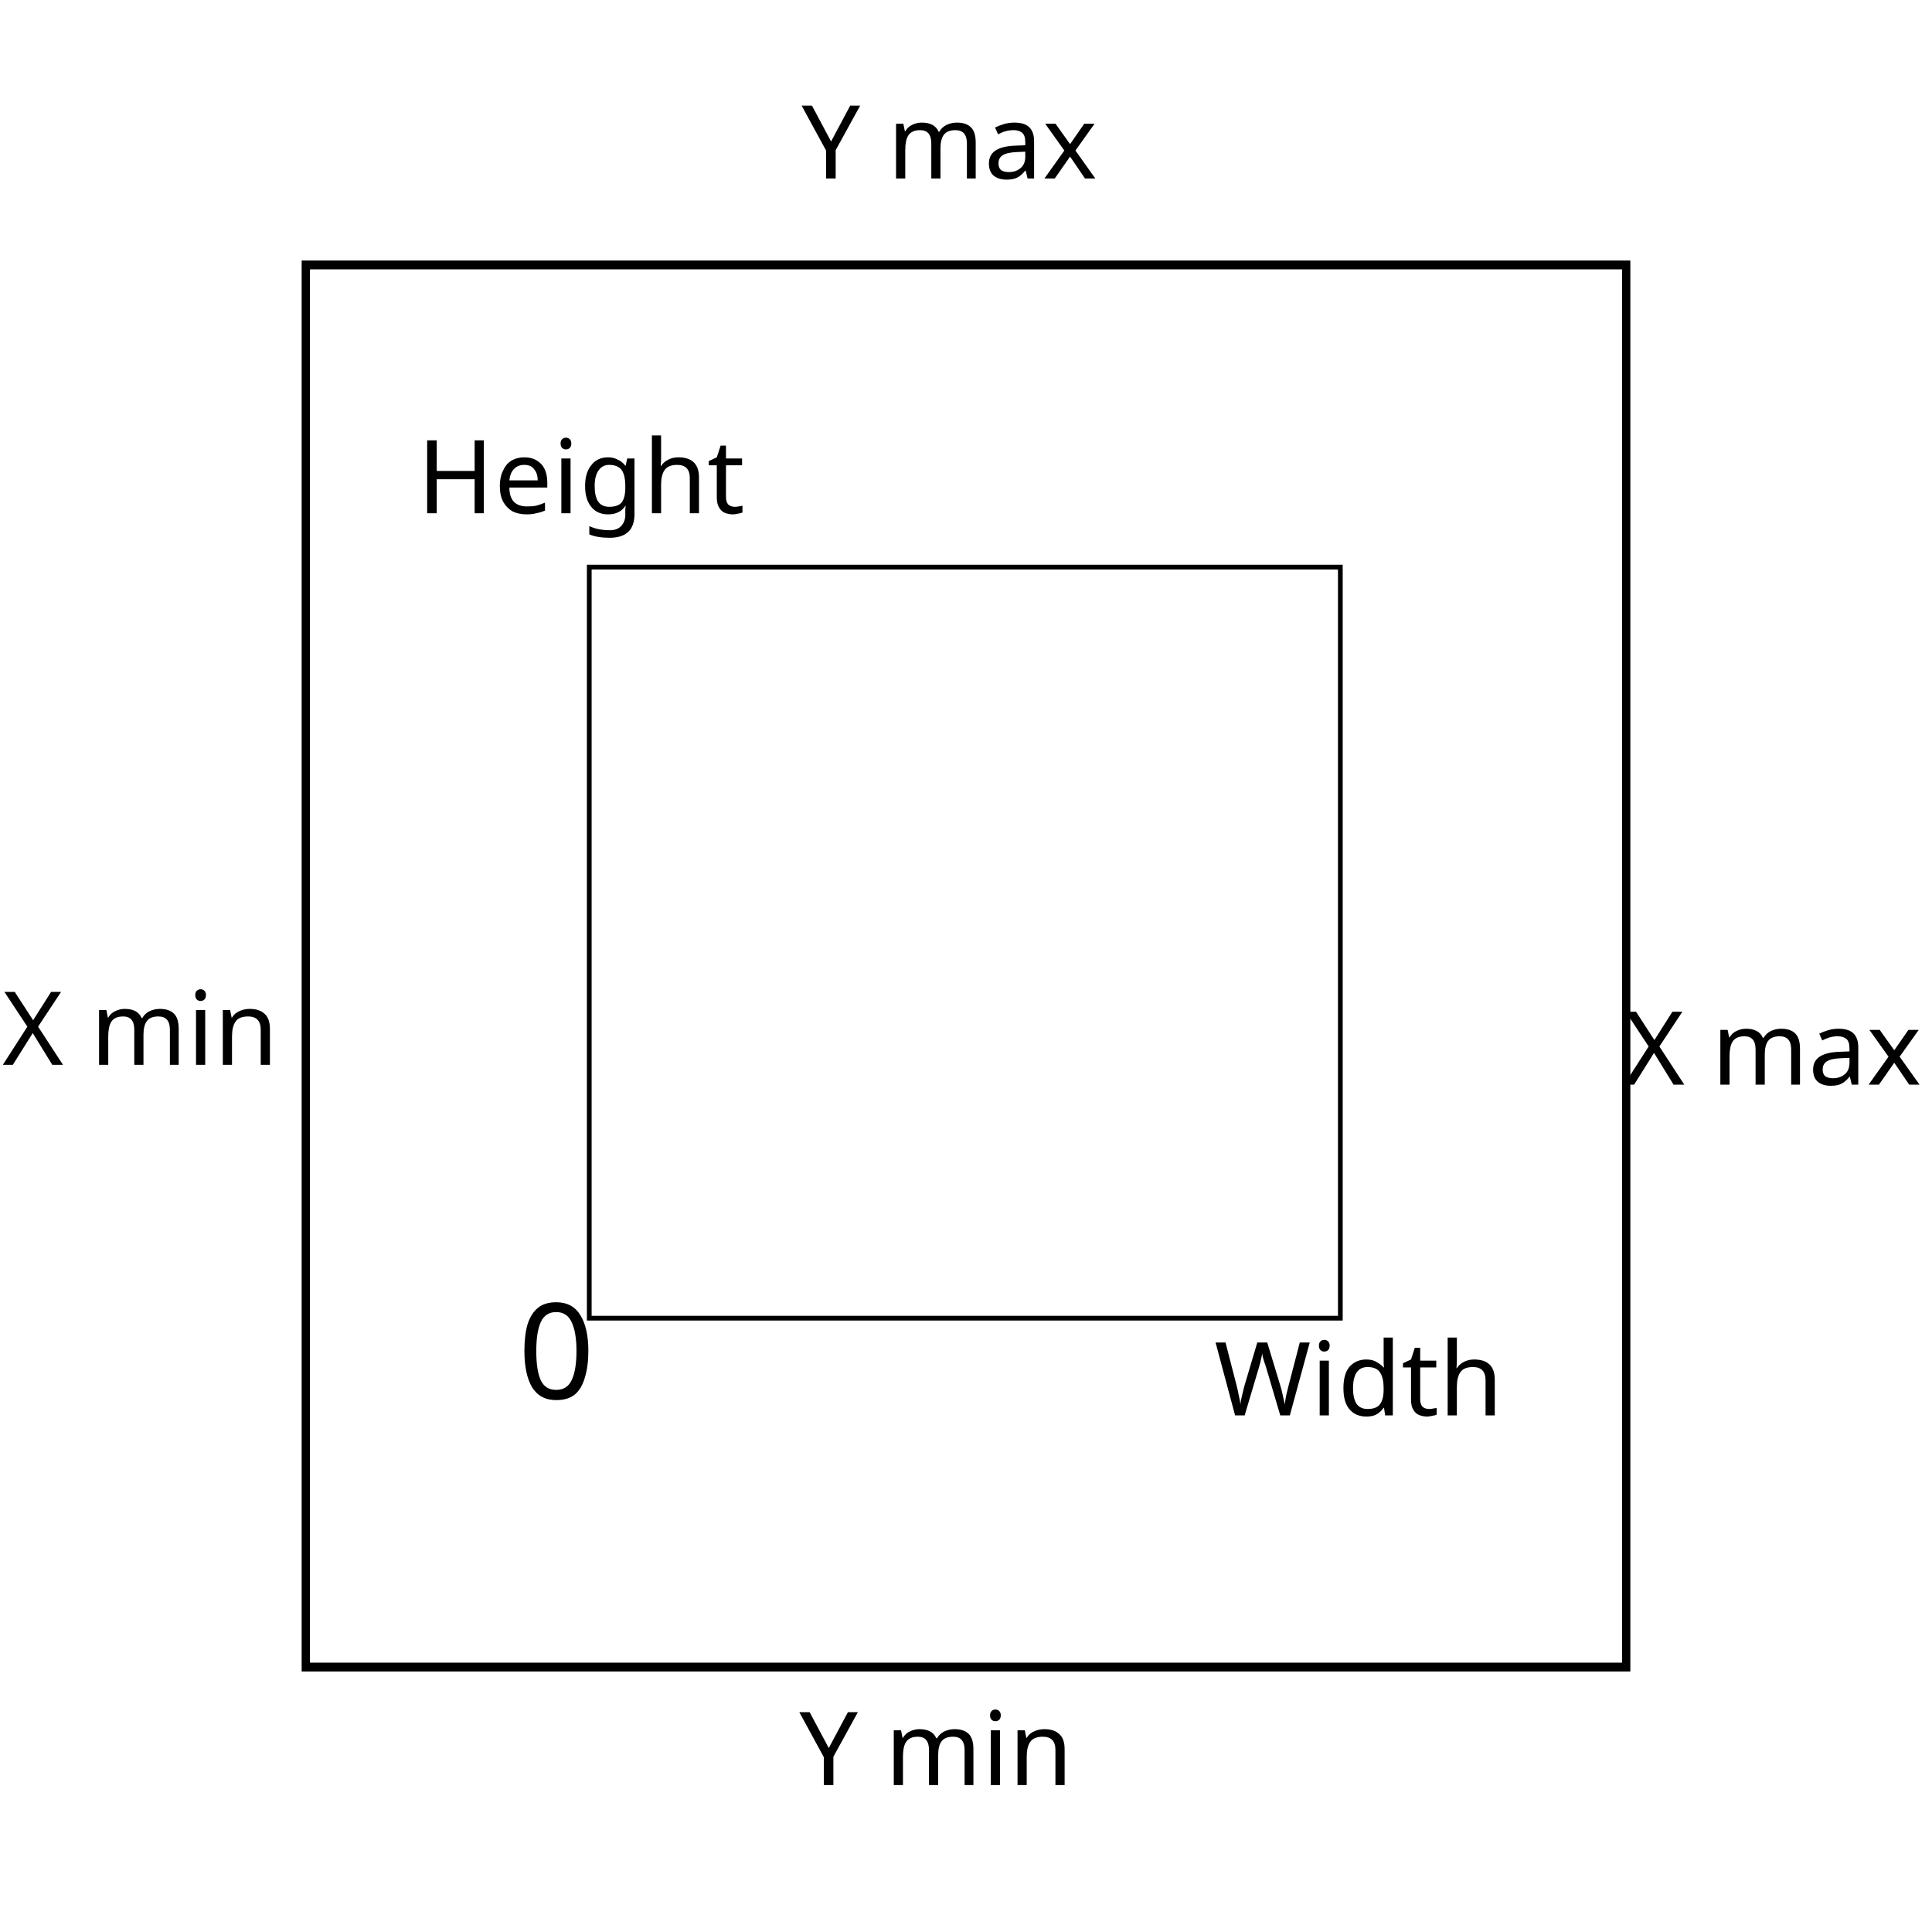
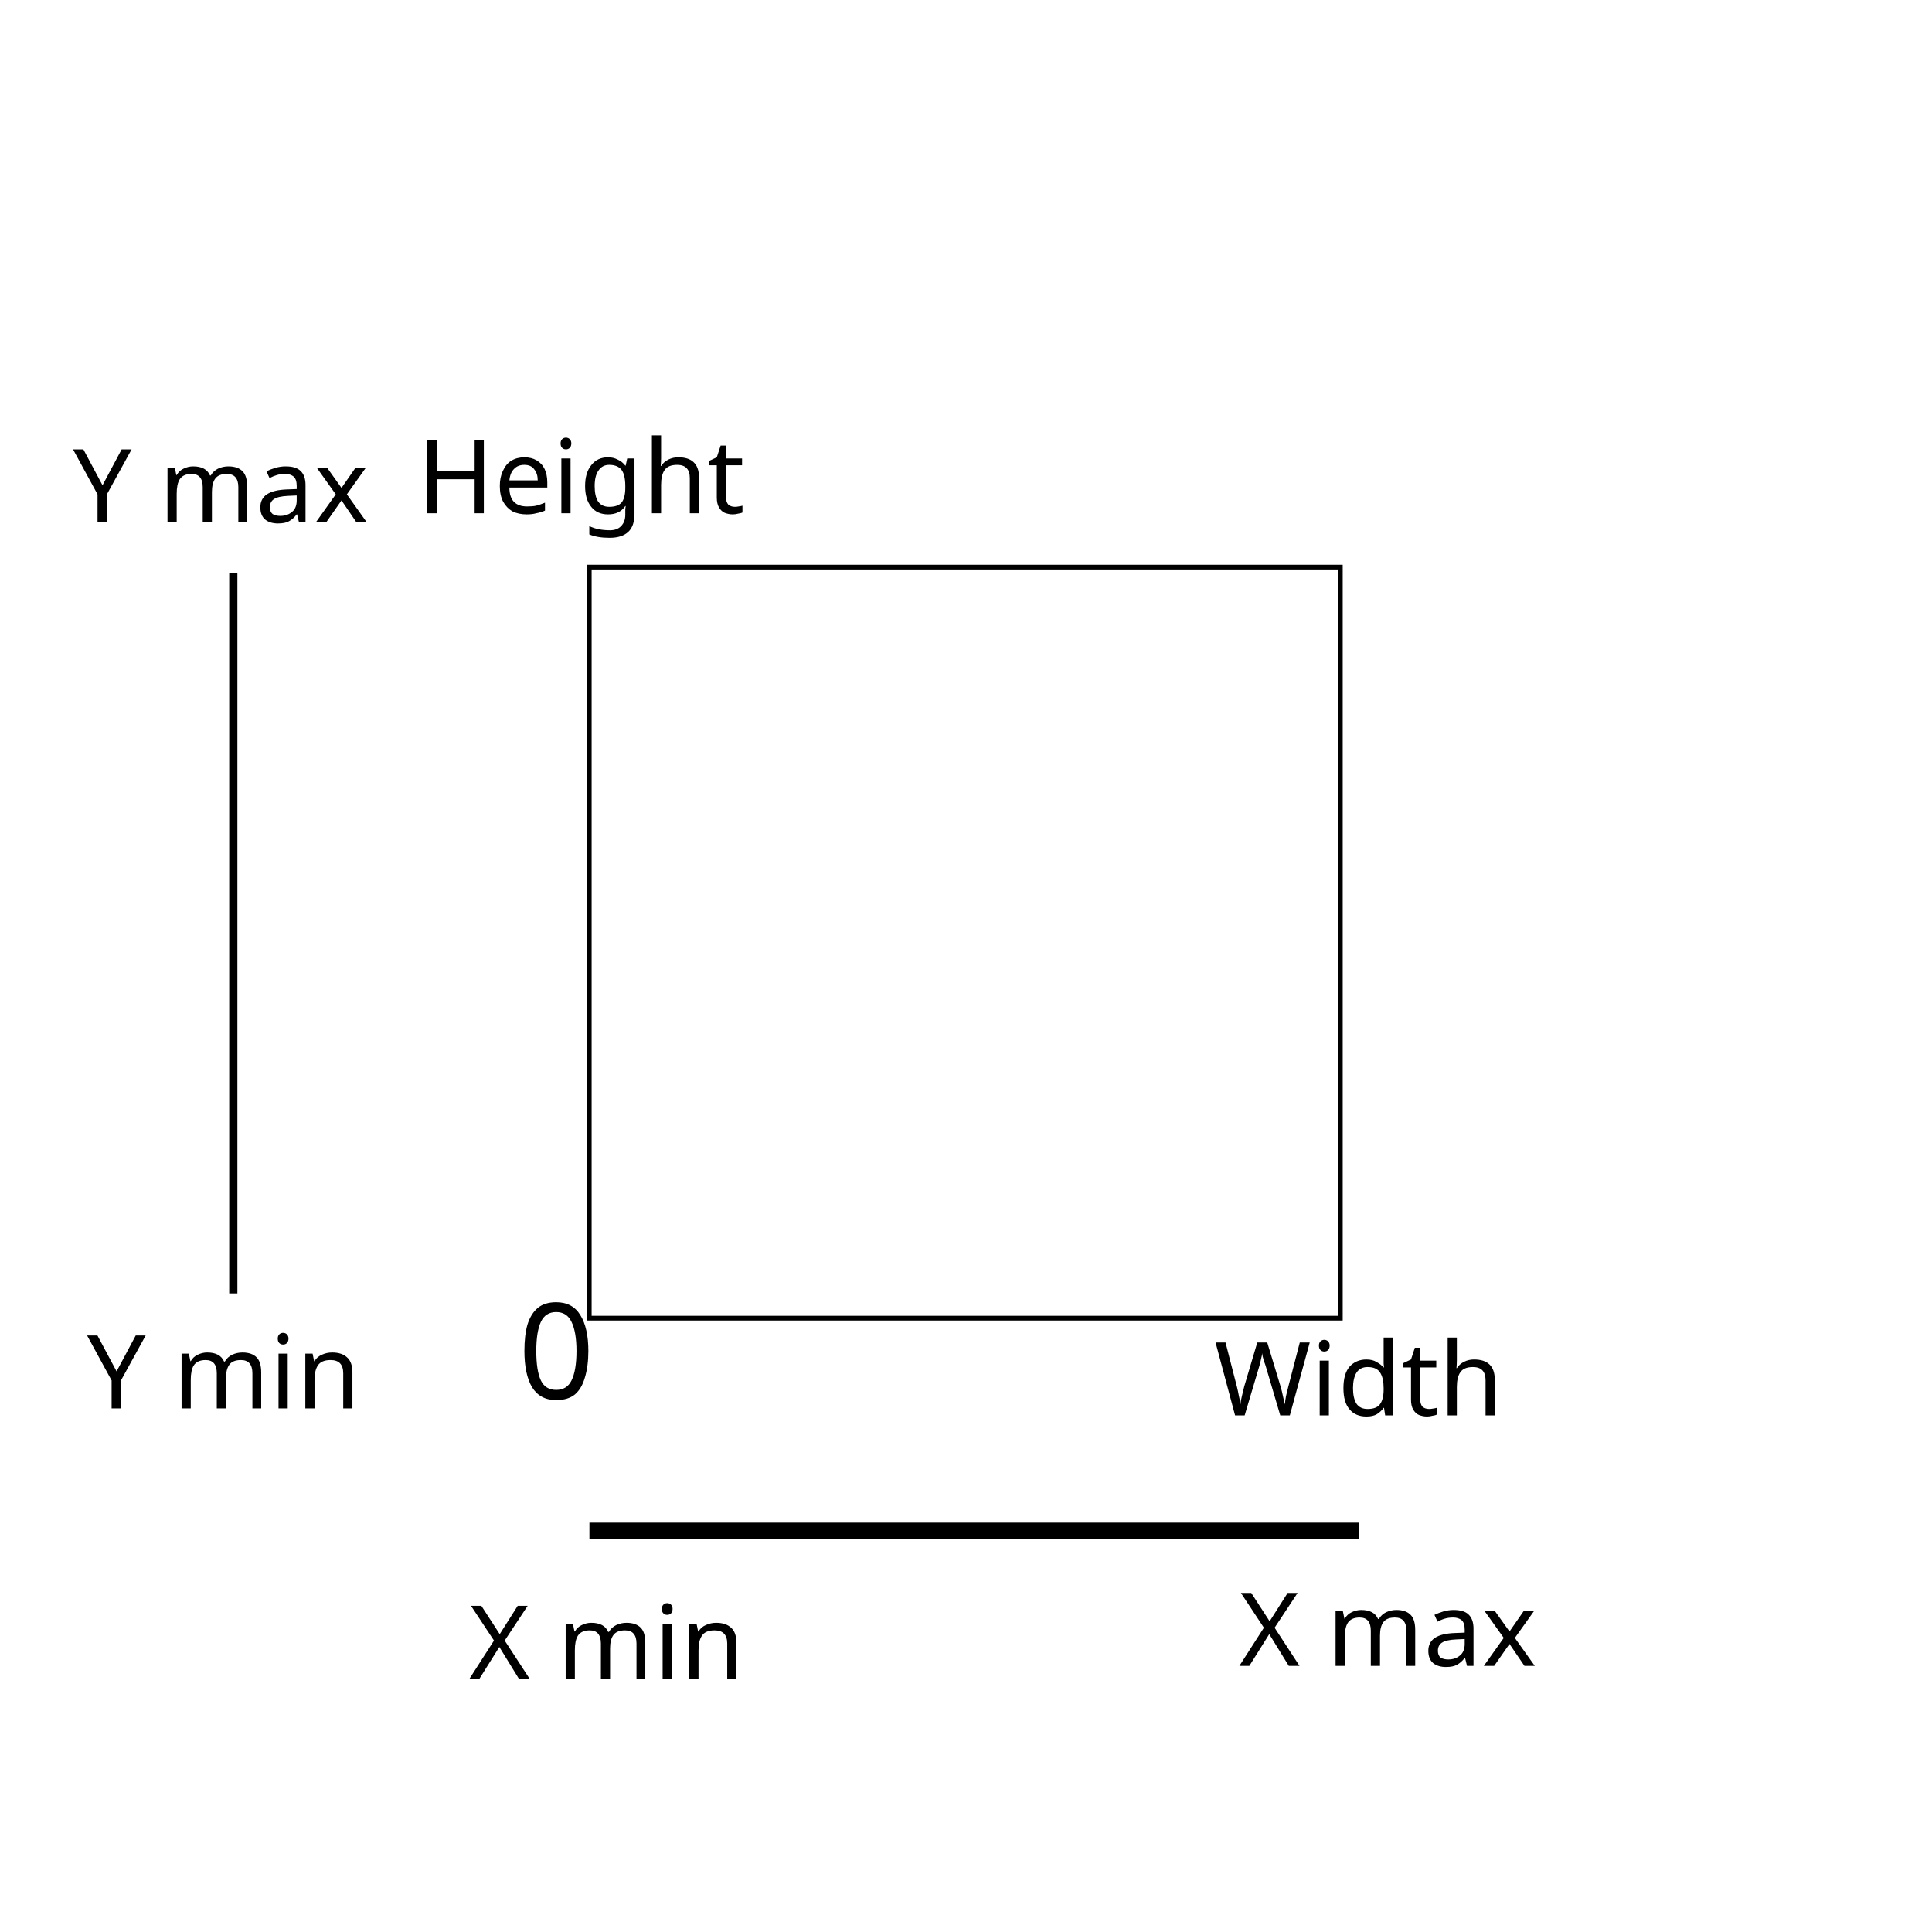
<svg xmlns="http://www.w3.org/2000/svg" width="300" height="300" viewBox="0 0 79.375 79.375" version="1.1" id="svg8">
  <defs id="defs2" />
-   <g id="layer1" transform="matrix(1.025131,0,0,1.088608,-0.9973716,-240.4248)">
-     <rect id="rect12" width="52.917" height="52.917" x="13.229" y="230.854" style="fill:none;stroke:#000000;stroke-width:0.333;stroke-opacity:1" />
-   </g>
-   <text transform="scale(1.006675,0.9933689)" id="text816" y="73.826" x="32.62" style="font-style:normal;font-variant:normal;font-weight:normal;font-stretch:normal;font-size:4.233px;line-height:1.25;font-family:sans-serif;-inkscape-font-specification:'sans-serif, Normal';font-variant-ligatures:normal;font-variant-caps:normal;font-variant-numeric:normal;font-feature-settings:normal;text-align:start;letter-spacing:0px;word-spacing:0px;writing-mode:lr-tb;text-anchor:start;fill:#000000;fill-opacity:1;stroke:none;stroke-width:0.138" xml:space="preserve">
-     <tspan id="tspan26" x="32.62" y="73.826">Y min</tspan>
+   <text transform="scale(1.006675,0.9933689)" id="text816" y="58.251" x="3.553" style="font-style:normal;font-variant:normal;font-weight:normal;font-stretch:normal;font-size:4.233px;line-height:1.25;font-family:sans-serif;-inkscape-font-specification:'sans-serif, Normal';font-variant-ligatures:normal;font-variant-caps:normal;font-variant-numeric:normal;font-feature-settings:normal;text-align:start;letter-spacing:0px;word-spacing:0px;writing-mode:lr-tb;text-anchor:start;fill:#000000;fill-opacity:1;stroke:none;stroke-width:0.138" xml:space="preserve">
+     <tspan id="tspan26" x="3.553" y="58.251">Y min</tspan>
  </text>
-   <text transform="scale(1.006675,0.9933689)" id="text816-0" y="7.384" x="32.715" style="font-style:normal;font-variant:normal;font-weight:normal;font-stretch:normal;font-size:4.233px;line-height:1.25;font-family:sans-serif;-inkscape-font-specification:'sans-serif, Normal';font-variant-ligatures:normal;font-variant-caps:normal;font-variant-numeric:normal;font-feature-settings:normal;text-align:start;letter-spacing:0px;word-spacing:0px;writing-mode:lr-tb;text-anchor:start;fill:#000000;fill-opacity:1;stroke:none;stroke-width:0.138" xml:space="preserve">
-     <tspan id="tspan24" x="32.715" y="7.384">Y max</tspan>
+   <text transform="scale(1.006675,0.9933689)" id="text816-0" y="21.604" x="2.98" style="font-style:normal;font-variant:normal;font-weight:normal;font-stretch:normal;font-size:4.233px;line-height:1.25;font-family:sans-serif;-inkscape-font-specification:'sans-serif, Normal';font-variant-ligatures:normal;font-variant-caps:normal;font-variant-numeric:normal;font-feature-settings:normal;text-align:start;letter-spacing:0px;word-spacing:0px;writing-mode:lr-tb;text-anchor:start;fill:#000000;fill-opacity:1;stroke:none;stroke-width:0.138" xml:space="preserve">
+     <tspan id="tspan24" x="2.98" y="21.604">Y max</tspan>
  </text>
-   <text transform="scale(1.006675,0.9933689)" id="text816-08" y="44.036" x="0.1" style="font-style:normal;font-variant:normal;font-weight:normal;font-stretch:normal;font-size:4.233px;line-height:1.25;font-family:sans-serif;-inkscape-font-specification:'sans-serif, Normal';font-variant-ligatures:normal;font-variant-caps:normal;font-variant-numeric:normal;font-feature-settings:normal;text-align:start;letter-spacing:0px;word-spacing:0px;writing-mode:lr-tb;text-anchor:start;fill:#000000;fill-opacity:1;stroke:none;stroke-width:0.138" xml:space="preserve">
-     <tspan id="tspan20" x="0.1" y="44.036">X min</tspan>
+   <text transform="scale(1.006675,0.9933689)" id="text816-08" y="69.43" x="19.144" style="font-style:normal;font-variant:normal;font-weight:normal;font-stretch:normal;font-size:4.233px;line-height:1.25;font-family:sans-serif;-inkscape-font-specification:'sans-serif, Normal';font-variant-ligatures:normal;font-variant-caps:normal;font-variant-numeric:normal;font-feature-settings:normal;text-align:start;letter-spacing:0px;word-spacing:0px;writing-mode:lr-tb;text-anchor:start;fill:#000000;fill-opacity:1;stroke:none;stroke-width:0.138" xml:space="preserve">
+     <tspan id="tspan20" x="19.144" y="69.43">X min</tspan>
  </text>
-   <text transform="scale(1.006675,0.9933689)" id="text816-0-9" y="44.858" x="66.268" style="font-style:normal;font-variant:normal;font-weight:normal;font-stretch:normal;font-size:4.233px;line-height:1.25;font-family:sans-serif;-inkscape-font-specification:'sans-serif, Normal';font-variant-ligatures:normal;font-variant-caps:normal;font-variant-numeric:normal;font-feature-settings:normal;text-align:start;letter-spacing:0px;word-spacing:0px;writing-mode:lr-tb;text-anchor:start;fill:#000000;fill-opacity:1;stroke:none;stroke-width:0.138" xml:space="preserve">
-     <tspan id="tspan22" x="66.268" y="44.858">X max</tspan>
+   <text transform="scale(1.006675,0.9933689)" id="text816-0-9" y="68.897" x="50.565" style="font-style:normal;font-variant:normal;font-weight:normal;font-stretch:normal;font-size:4.233px;line-height:1.25;font-family:sans-serif;-inkscape-font-specification:'sans-serif, Normal';font-variant-ligatures:normal;font-variant-caps:normal;font-variant-numeric:normal;font-feature-settings:normal;text-align:start;letter-spacing:0px;word-spacing:0px;writing-mode:lr-tb;text-anchor:start;fill:#000000;fill-opacity:1;stroke:none;stroke-width:0.138" xml:space="preserve">
+     <tspan id="tspan22" x="50.565" y="68.897">X max</tspan>
  </text>
  <text transform="scale(1.006675,0.9933689)" id="text816-7" y="57.841" x="21.135" style="font-style:normal;font-weight:normal;font-size:5.502px;line-height:1.25;font-family:sans-serif;letter-spacing:0px;word-spacing:0px;fill:#000000;fill-opacity:1;stroke:none;stroke-width:0.138" xml:space="preserve">
    <tspan style="stroke-width:0.138" y="57.841" x="21.135" id="tspan814-82">0</tspan>
  </text>
  <g id="layer1-7" transform="matrix(0.5831344,0,0,0.5831344,16.49502,-111.3199)">
    <rect id="rect12-7" width="52.917" height="52.917" x="13.229" y="230.854" style="fill:none;stroke:#000000;stroke-width:0.333;stroke-opacity:1" />
  </g>
  <text transform="scale(1.006675,0.9933689)" id="text816-0-4" y="21.228" x="17.029" style="font-style:normal;font-variant:normal;font-weight:normal;font-stretch:normal;font-size:4.233px;line-height:1.25;font-family:sans-serif;-inkscape-font-specification:'sans-serif, Normal';font-variant-ligatures:normal;font-variant-caps:normal;font-variant-numeric:normal;font-feature-settings:normal;text-align:start;letter-spacing:0px;word-spacing:0px;writing-mode:lr-tb;text-anchor:start;fill:#000000;fill-opacity:1;stroke:none;stroke-width:0.138" xml:space="preserve">
    <tspan style="font-style:normal;font-variant:normal;font-weight:normal;font-stretch:normal;font-size:4.233px;font-family:sans-serif;-inkscape-font-specification:'sans-serif, Normal';font-variant-ligatures:normal;font-variant-caps:normal;font-variant-numeric:normal;font-feature-settings:normal;text-align:start;writing-mode:lr-tb;text-anchor:start;stroke-width:0.138" y="21.228" x="17.029" id="tspan18">Height</tspan>
  </text>
  <text transform="scale(1.006675,0.9933689)" id="text816-0-9-8" y="58.54" x="49.563" style="font-style:normal;font-variant:normal;font-weight:normal;font-stretch:normal;font-size:4.233px;line-height:1.25;font-family:sans-serif;-inkscape-font-specification:'sans-serif, Normal';font-variant-ligatures:normal;font-variant-caps:normal;font-variant-numeric:normal;font-feature-settings:normal;text-align:start;letter-spacing:0px;word-spacing:0px;writing-mode:lr-tb;text-anchor:start;fill:#000000;fill-opacity:1;stroke:none;stroke-width:0.138" xml:space="preserve">
    <tspan style="font-style:normal;font-variant:normal;font-weight:normal;font-stretch:normal;font-size:4.233px;font-family:sans-serif;-inkscape-font-specification:'sans-serif, Normal';font-variant-ligatures:normal;font-variant-caps:normal;font-variant-numeric:normal;font-feature-settings:normal;text-align:start;writing-mode:lr-tb;text-anchor:start;stroke-width:0.138" id="tspan16" x="49.563" y="58.54">Width</tspan>
  </text>
+   <rect id="rect42" width="31.615" height="0.673" x="24.216" y="62.558" style="stroke-width:0.259" />
+   <rect id="rect59" width="0.336" height="29.597" x="9.417" y="23.543" style="stroke-width:0.171" />
</svg>
